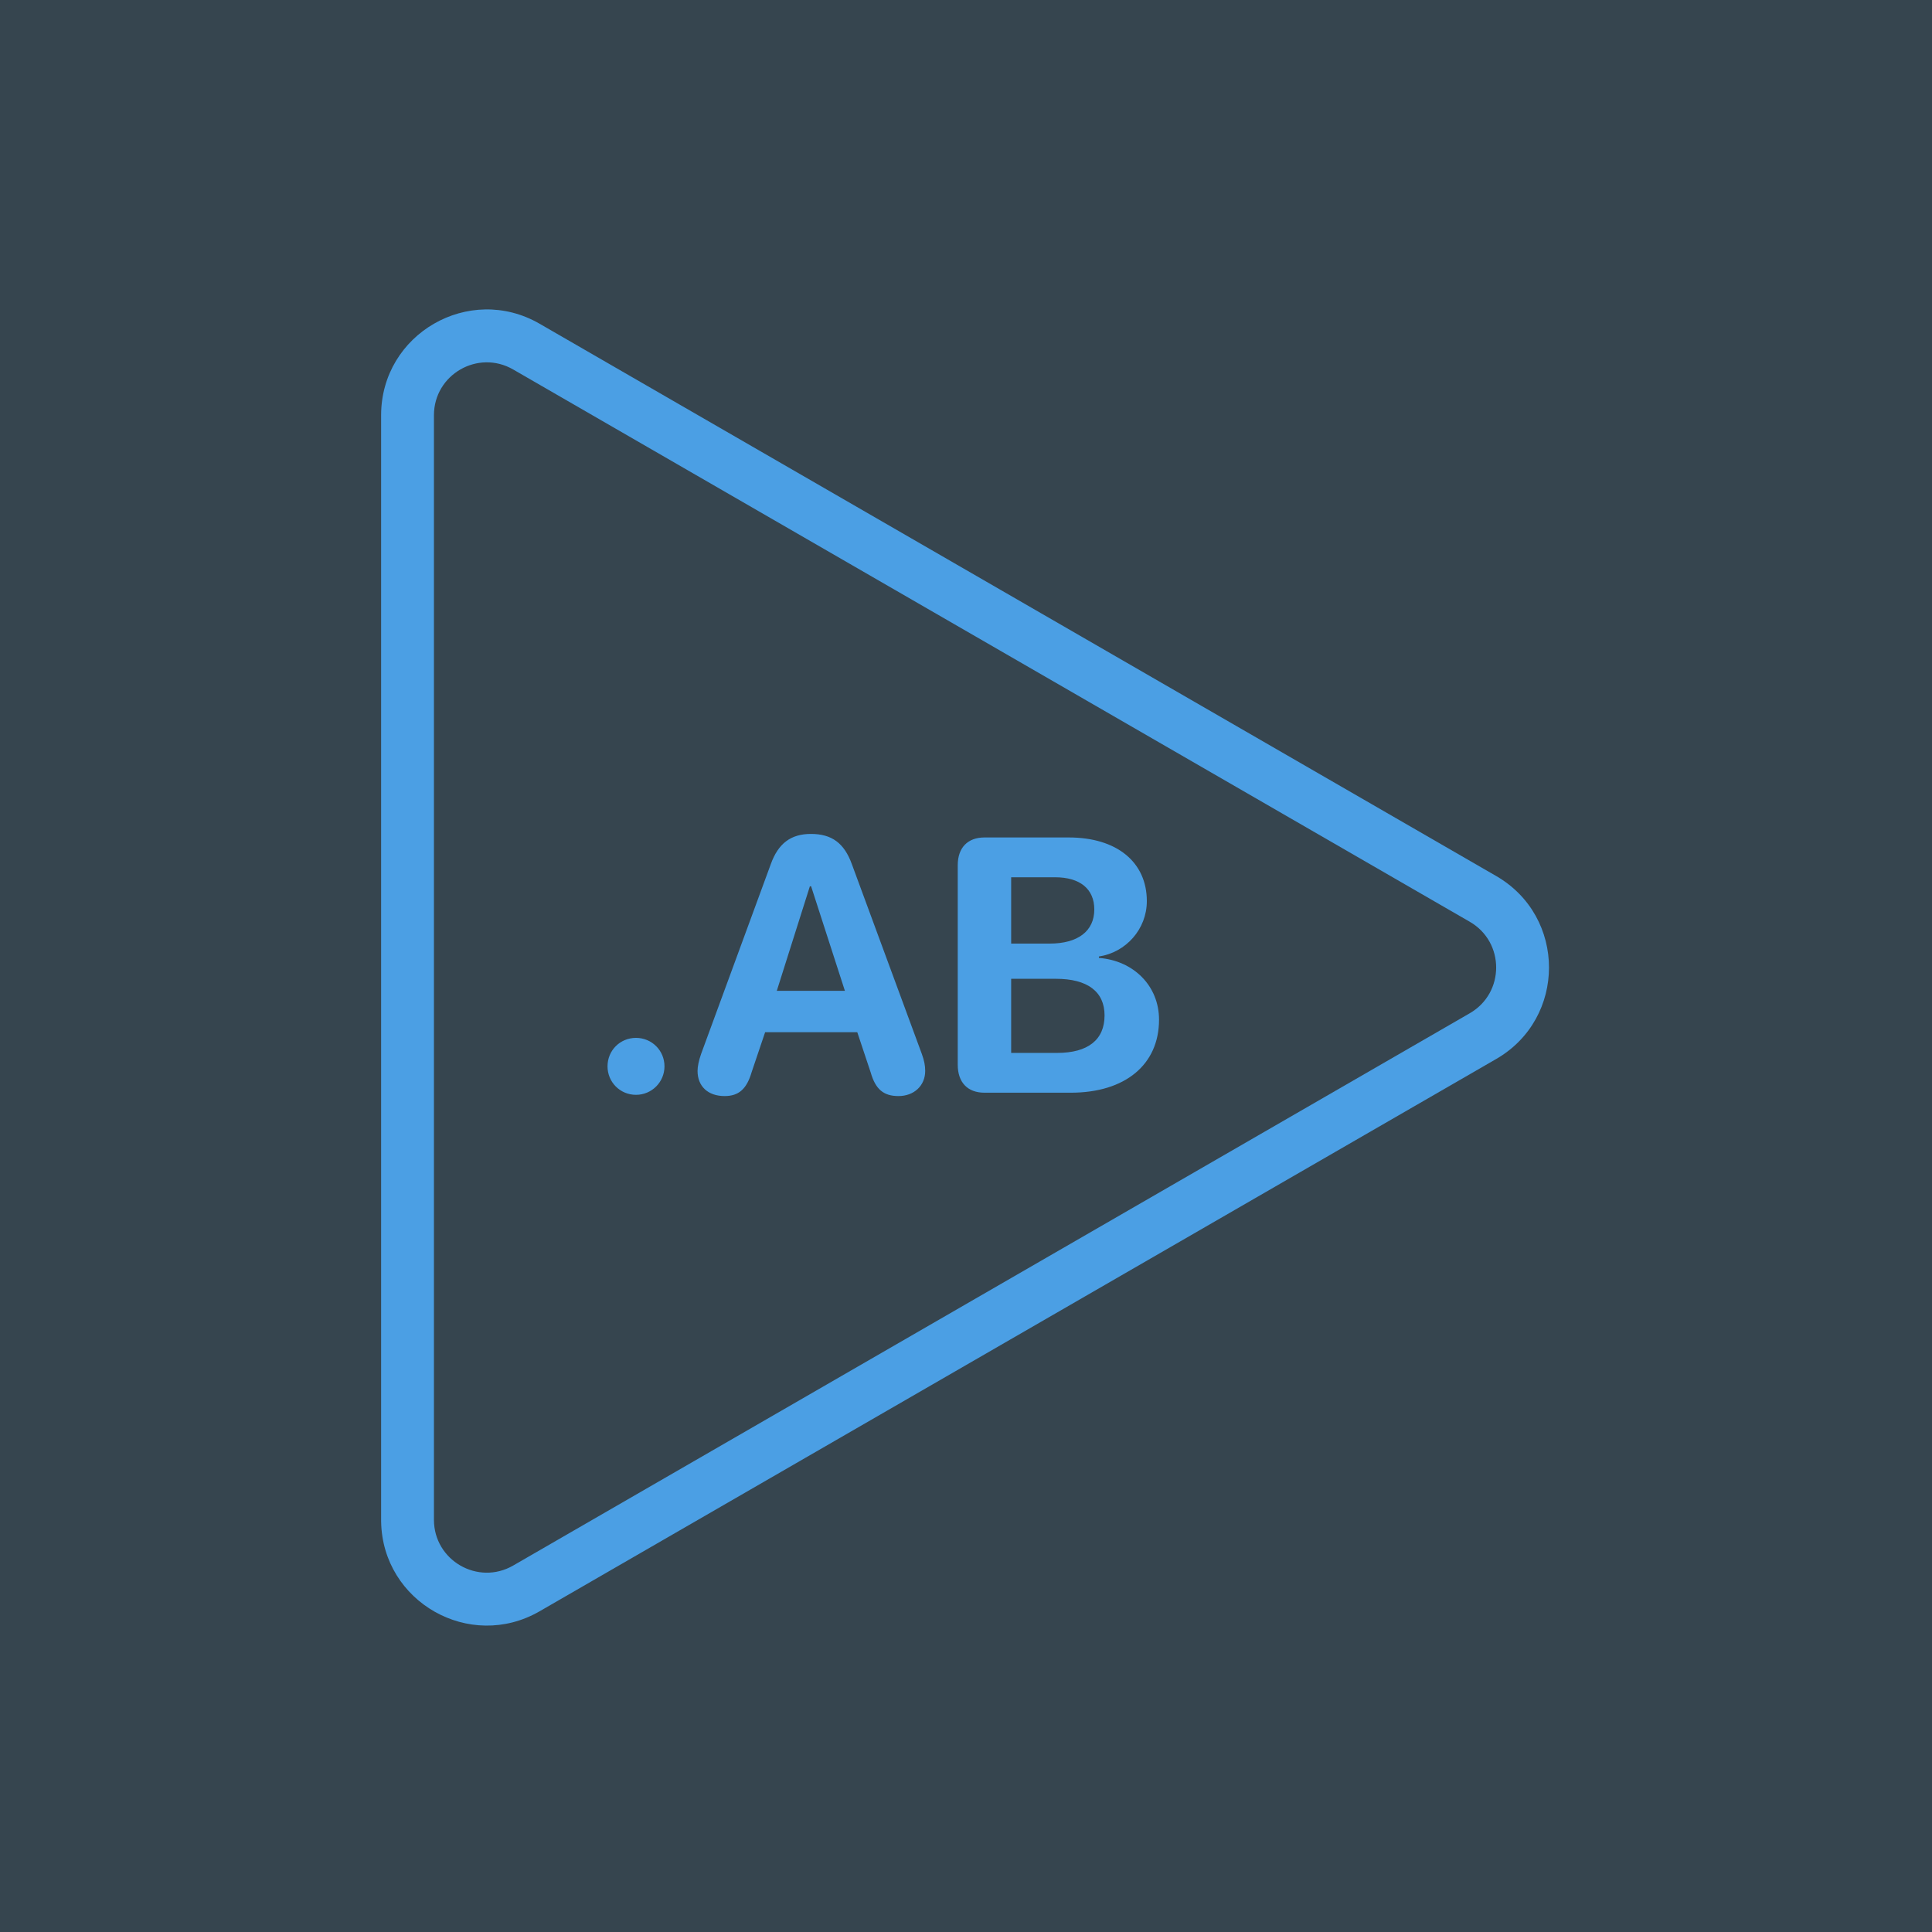
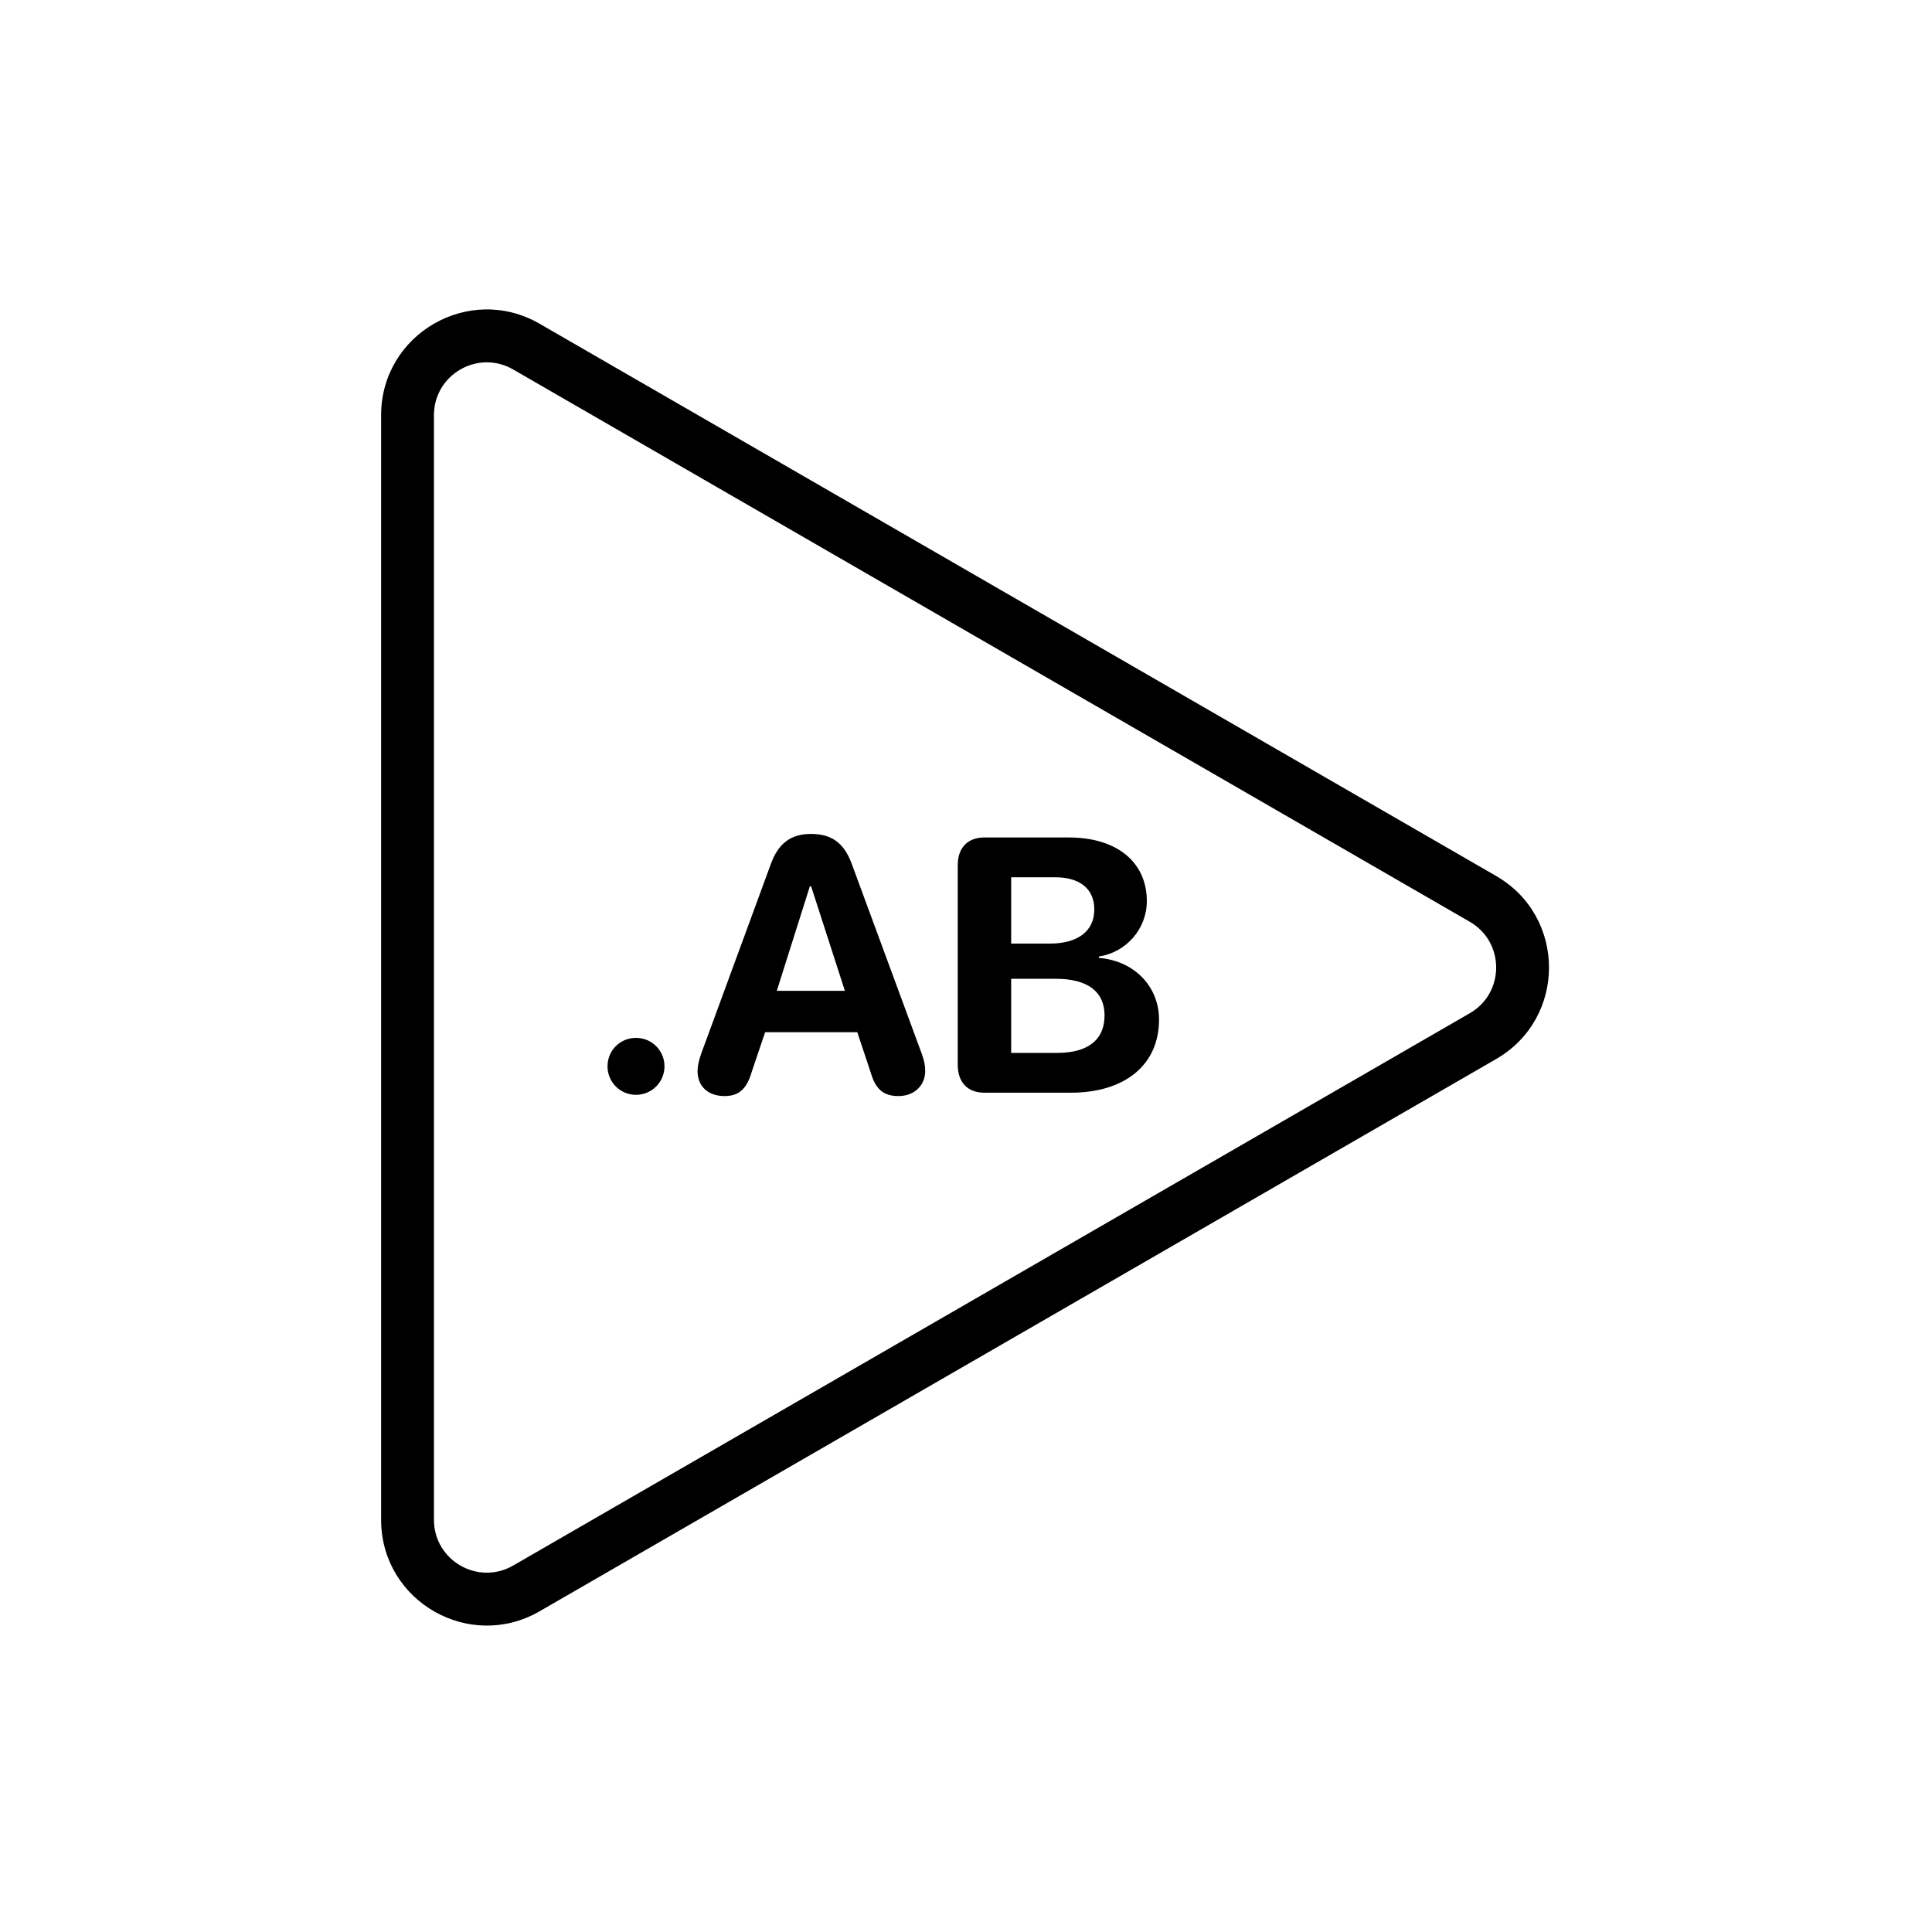
- <svg xmlns="http://www.w3.org/2000/svg" width="512" height="512" fill="none" viewBox="0 0 512 512">
-   <rect width="512" height="512" fill="#36454F" />
-   <path fill="#4b9fe4" d="M396.5 232.151c18.667 10.777 18.667 37.721 0 48.498L143 427.008c-18.521 10.693-41.636-2.486-41.996-23.745l-.004-.504h14c0 10.777 11.667 17.512 21 12.124l253.5-146.359c9.333-5.388 9.333-18.859 0-24.248L136 97.918c-9.333-5.388-21 1.347-21 12.124h-14c0-21.554 23.333-35.026 42-24.249zM115 402.759h-14V110.042h14z" />
-   <path fill="#4b9fe4" d="M260.891 289.578c-4.453 0-7.079-2.719-7.079-7.406v-52.875c0-4.641 2.626-7.359 7.079-7.359h22.359c12.703 0 20.672 6.515 20.672 16.874 0 7.407-5.531 13.594-12.703 14.672v.375c9.187.703 15.937 7.407 15.937 16.36 0 11.906-8.953 19.359-23.39 19.359zm7.078-39.516h10.172c7.547 0 11.859-3.328 11.859-9.046 0-5.438-3.797-8.532-10.406-8.532h-11.625zm0 28.969h12.187c8.156 0 12.563-3.469 12.563-9.937 0-6.328-4.547-9.703-12.891-9.703h-11.859zM192.031 290.469c-4.406 0-7.172-2.578-7.172-6.657 0-1.171.329-2.765.938-4.5l18.469-50.296c1.968-5.485 5.296-8.016 10.64-8.016 5.532 0 8.813 2.438 10.828 7.969l18.563 50.343c.656 1.829.891 3.094.891 4.5 0 3.891-2.954 6.657-7.079 6.657-3.984 0-6.093-1.828-7.359-6.235l-3.562-10.687h-24.422l-3.563 10.547c-1.312 4.5-3.422 6.375-7.172 6.375m13.828-27.891h18.047l-8.953-27.703h-.328zM168.547 290.141c-4.219 0-7.547-3.375-7.547-7.547 0-4.219 3.328-7.547 7.547-7.547 4.172 0 7.547 3.328 7.547 7.547 0 4.172-3.375 7.547-7.547 7.547" />
+ <svg xmlns="http://www.w3.org/2000/svg" width="512" height="512" viewBox="0 0 512 512" fill="none">
+   <path d="M396.5 232.151C415.167 242.928 415.167 269.872 396.5 280.649L143 427.008C124.479 437.701 101.364 424.522 101.004 403.263L101 402.759H115C115 413.536 126.667 420.271 136 414.883L389.5 268.524C398.833 263.136 398.833 249.665 389.5 244.276L136 97.918C126.667 92.529 115 99.265 115 110.042H101C101 88.488 124.333 75.016 143 85.793L396.5 232.151ZM115 402.759H101V110.042H115V402.759Z" fill="black" />
+   <path d="M260.891 289.578C256.438 289.578 253.812 286.859 253.812 282.172V229.297C253.812 224.656 256.438 221.938 260.891 221.938H283.25C295.953 221.938 303.922 228.453 303.922 238.812C303.922 246.219 298.391 252.406 291.219 253.484V253.859C300.406 254.562 307.156 261.266 307.156 270.219C307.156 282.125 298.203 289.578 283.766 289.578H260.891ZM267.969 250.062H278.141C285.688 250.062 290 246.734 290 241.016C290 235.578 286.203 232.484 279.594 232.484H267.969V250.062ZM267.969 279.031H280.156C288.312 279.031 292.719 275.562 292.719 269.094C292.719 262.766 288.172 259.391 279.828 259.391H267.969V279.031Z" fill="black" />
+   <path d="M192.031 290.469C187.625 290.469 184.859 287.891 184.859 283.812C184.859 282.641 185.188 281.047 185.797 279.312L204.266 229.016C206.234 223.531 209.562 221 214.906 221C220.438 221 223.719 223.438 225.734 228.969L244.297 279.312C244.953 281.141 245.188 282.406 245.188 283.812C245.188 287.703 242.234 290.469 238.109 290.469C234.125 290.469 232.016 288.641 230.75 284.234L227.188 273.547H202.766L199.203 284.094C197.891 288.594 195.781 290.469 192.031 290.469ZM205.859 262.578H223.906L214.953 234.875H214.625L205.859 262.578Z" fill="black" />
+   <path d="M168.547 290.141C164.328 290.141 161 286.766 161 282.594C161 278.375 164.328 275.047 168.547 275.047C172.719 275.047 176.094 278.375 176.094 282.594C176.094 286.766 172.719 290.141 168.547 290.141Z" fill="black" />
</svg>
